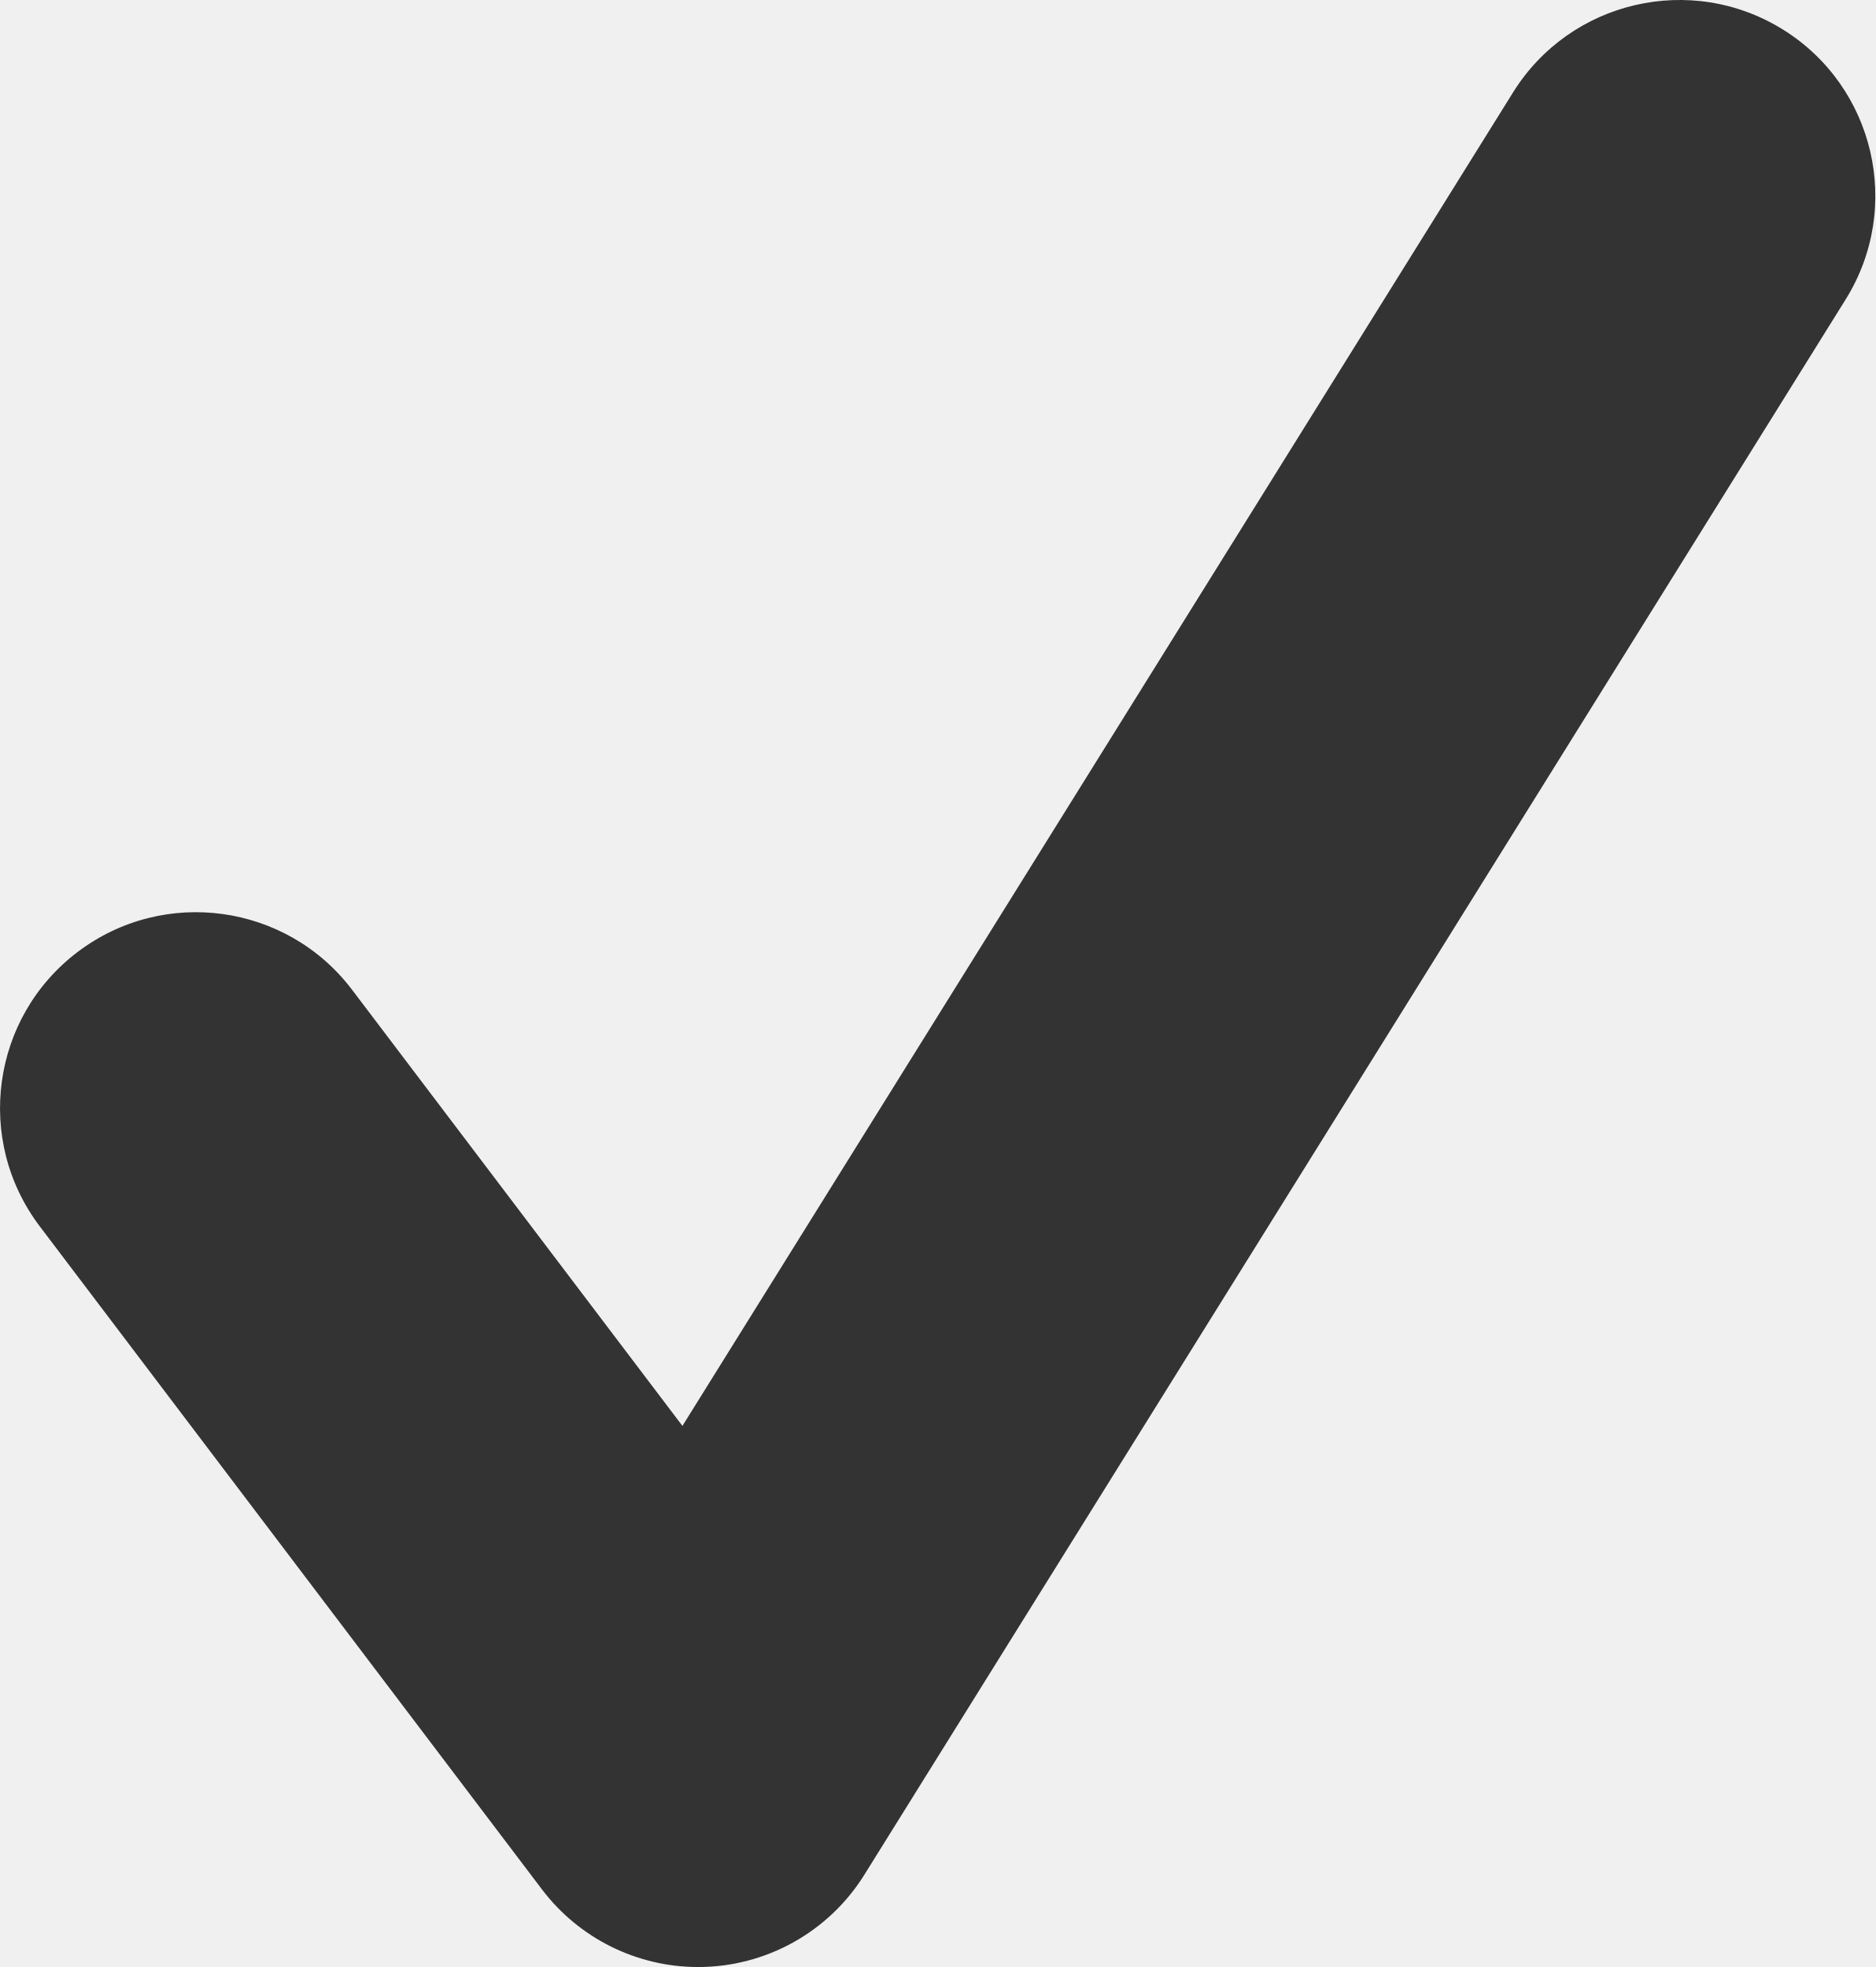
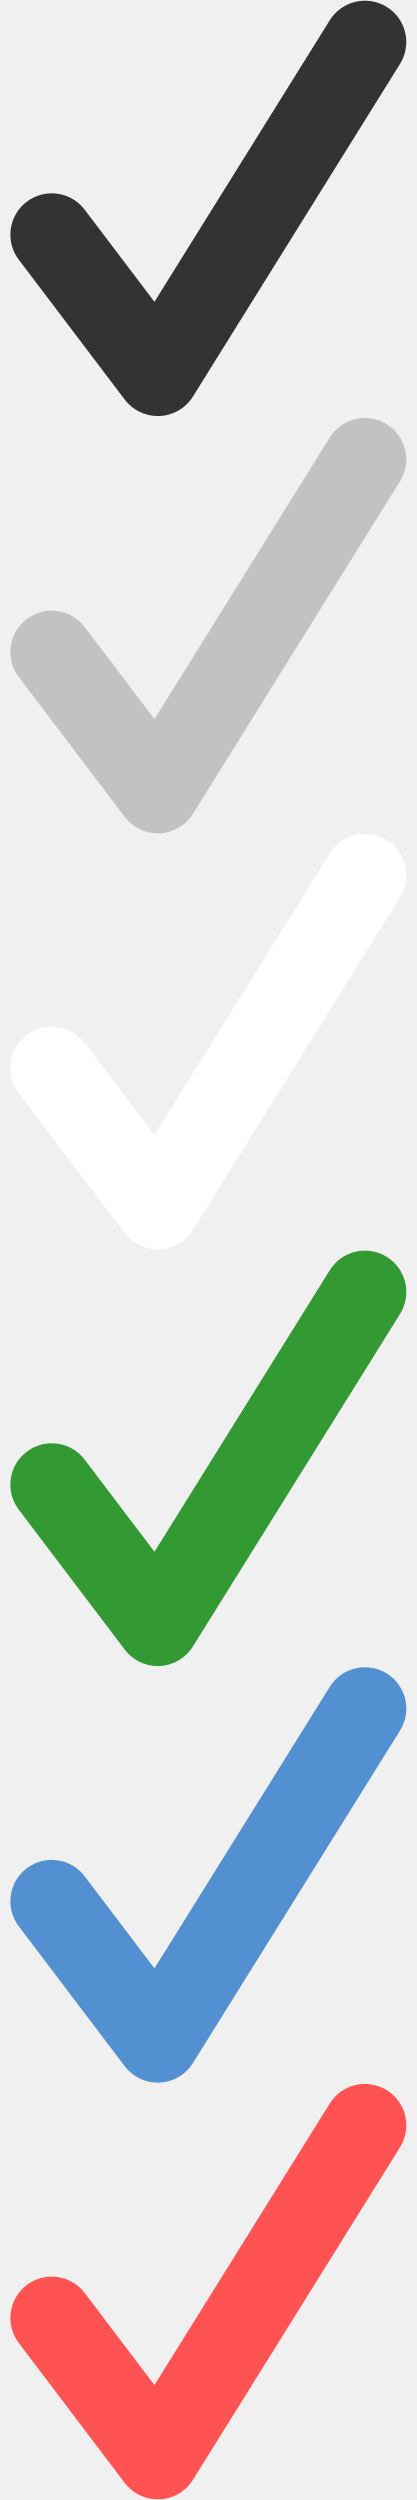
- <svg xmlns="http://www.w3.org/2000/svg" width="66.728" height="69.999" viewBox="0 0 66.728 69.999">
-   <path fill="#333" d="M24.84 70a6.972 6.972 0 0 1-5.558-2.765L1.414 43.64a6.97 6.97 0 0 1 11.116-8.414l11.752 15.517L53.84 3.283a6.977 6.977 0 0 1 9.603-2.23 6.97 6.97 0 0 1 2.23 9.6l-34.916 56.06A6.967 6.967 0 0 1 24.84 70z" />
+ <svg xmlns="http://www.w3.org/2000/svg" width="20" height="120" viewBox="0 0 20 120">
+   <path fill="#333" d="M7.572 19.97c-.62 0-1.206-.29-1.583-.787L.9 12.463a1.985 1.985 0 0 1 3.166-2.396l3.348 4.42L15.83.97a1.99 1.99 0 0 1 2.736-.637 1.984 1.984 0 0 1 .635 2.735L9.26 19.035a1.987 1.987 0 0 1-1.595.934h-.09z" />
+   <path fill="#C2C2C2" d="M7.572 40.002c-.62 0-1.206-.29-1.583-.788L.9 32.494a1.985 1.985 0 0 1 3.166-2.396l3.348 4.42L15.83 21a1.99 1.99 0 0 1 2.736-.636A1.984 1.984 0 0 1 19.2 23.1L9.26 39.065A1.982 1.982 0 0 1 7.663 40l-.09.002z" />
+   <path fill="#FFF" d="M7.572 59.97c-.62 0-1.206-.29-1.583-.788L.9 52.462a1.985 1.985 0 0 1 3.166-2.397l3.348 4.42 8.417-13.518a1.988 1.988 0 0 1 2.736-.636 1.983 1.983 0 0 1 .636 2.736L9.258 59.033a1.987 1.987 0 0 1-1.595.934c-.03.002-.06.002-.09.002z" />
+   <path fill="#393" d="M7.572 79.97c-.62 0-1.206-.29-1.583-.788L.9 72.462a1.985 1.985 0 0 1 3.166-2.397l3.348 4.42 8.417-13.518a1.987 1.987 0 0 1 2.736-.636 1.983 1.983 0 0 1 .636 2.736L9.258 79.033a1.987 1.987 0 0 1-1.595.934c-.03.002-.06.002-.09.002z" />
+   <path fill="#5290D2" d="M7.572 99.967c-.62 0-1.206-.29-1.583-.787L.9 92.46a1.985 1.985 0 0 1 3.166-2.397l3.348 4.42 8.417-13.518a1.987 1.987 0 0 1 2.736-.636 1.983 1.983 0 0 1 .636 2.734L9.258 99.03a1.987 1.987 0 0 1-1.595.935c-.03.002-.06.002-.09.002z" />
+   <path fill="#FF5252" d="M7.572 119.968a1.99 1.99 0 0 1-1.583-.786L.9 112.46a1.984 1.984 0 0 1 3.166-2.395l3.348 4.42 8.417-13.52a1.987 1.987 0 0 1 2.736-.635 1.982 1.982 0 0 1 .636 2.734L9.26 119.032a1.99 1.99 0 0 1-1.688.936z" />
</svg>
